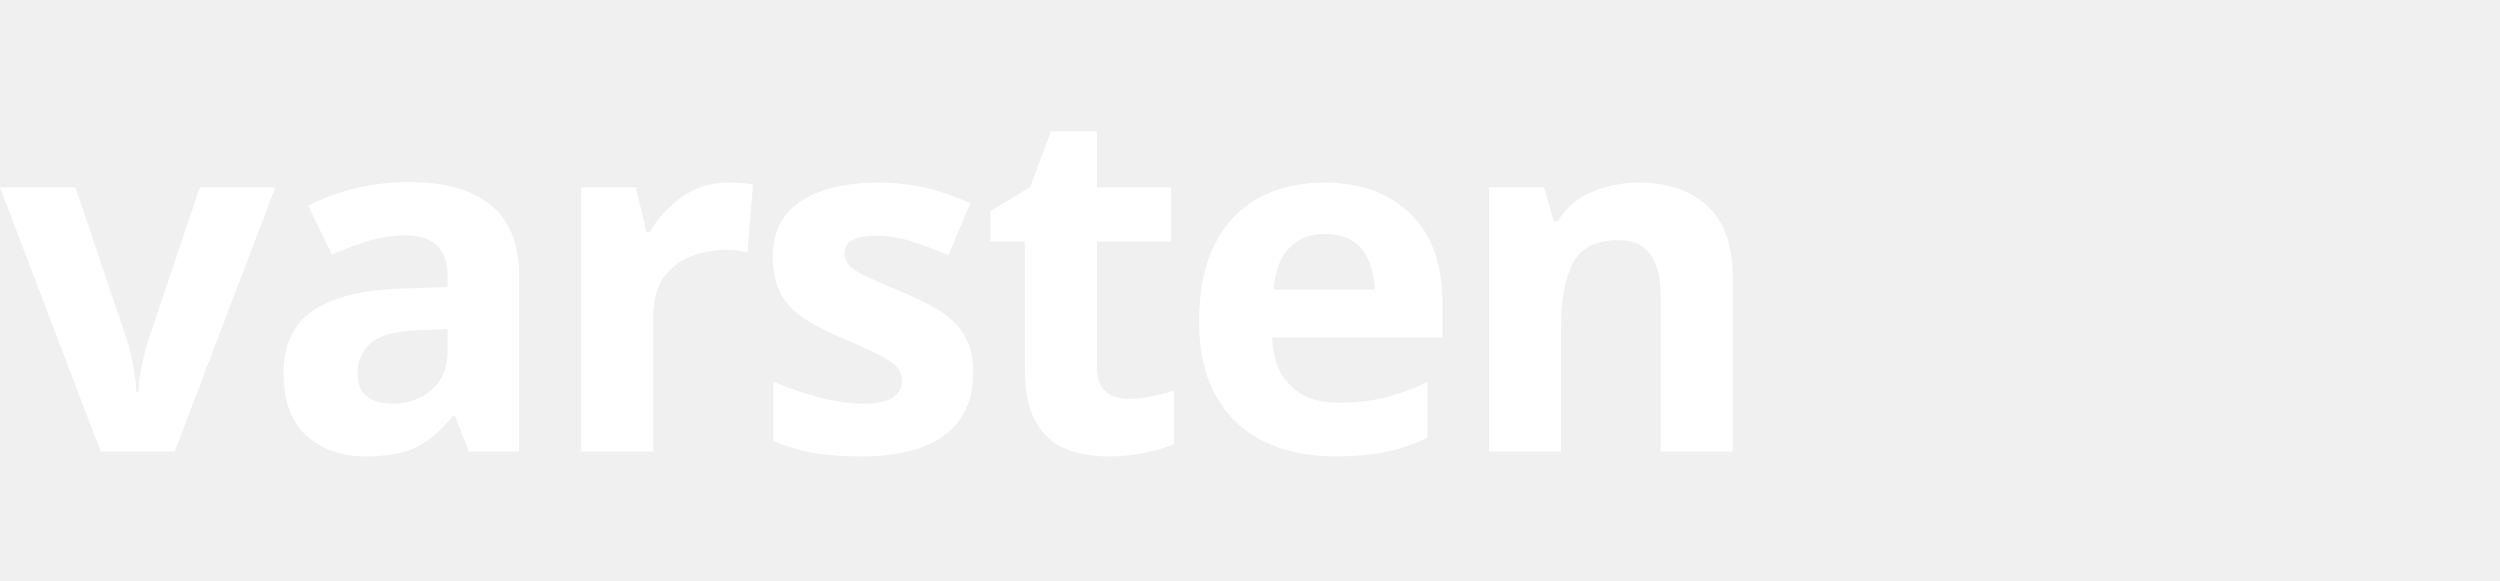
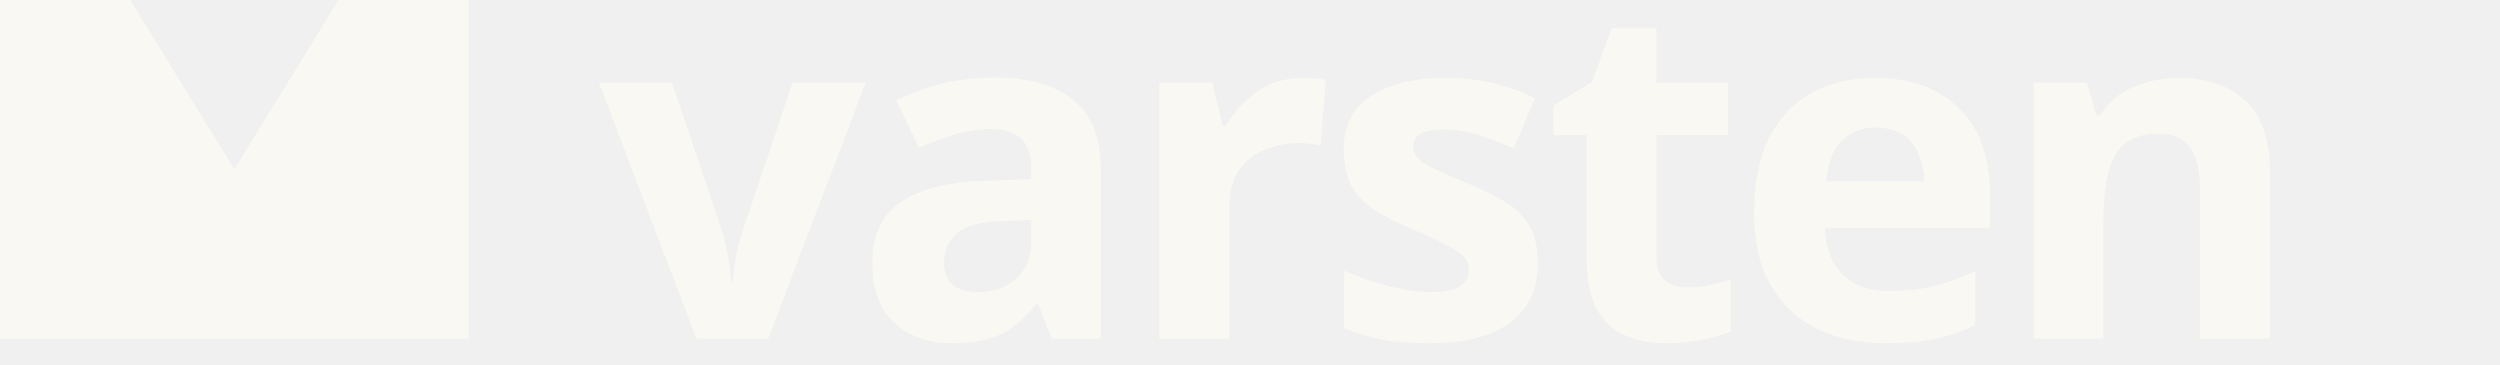
- <svg xmlns="http://www.w3.org/2000/svg" viewBox="0 0 310 72" width="310" height="72">
-   <defs>
-     
-   </defs>
-   <text x="0" y="56" font-family="'DM Sans', sans-serif" font-weight="800" font-size="60" letter-spacing="-1.5" fill="#ffffff">varsten</text>
+ <svg xmlns="http://www.w3.org/2000/svg" viewBox="0 0 192 28" width="576" height="84">
+   <path d="M 0,0 L 10,0 L 18,13 L 26,0 L 36,0 L 36,26 L 0,26 Z" fill="#faf8f3" />
+   <text x="46" y="26" font-family="'DM Sans', sans-serif" font-weight="800" font-size="36" letter-spacing="-1" fill="#faf8f3">varsten</text>
</svg>
